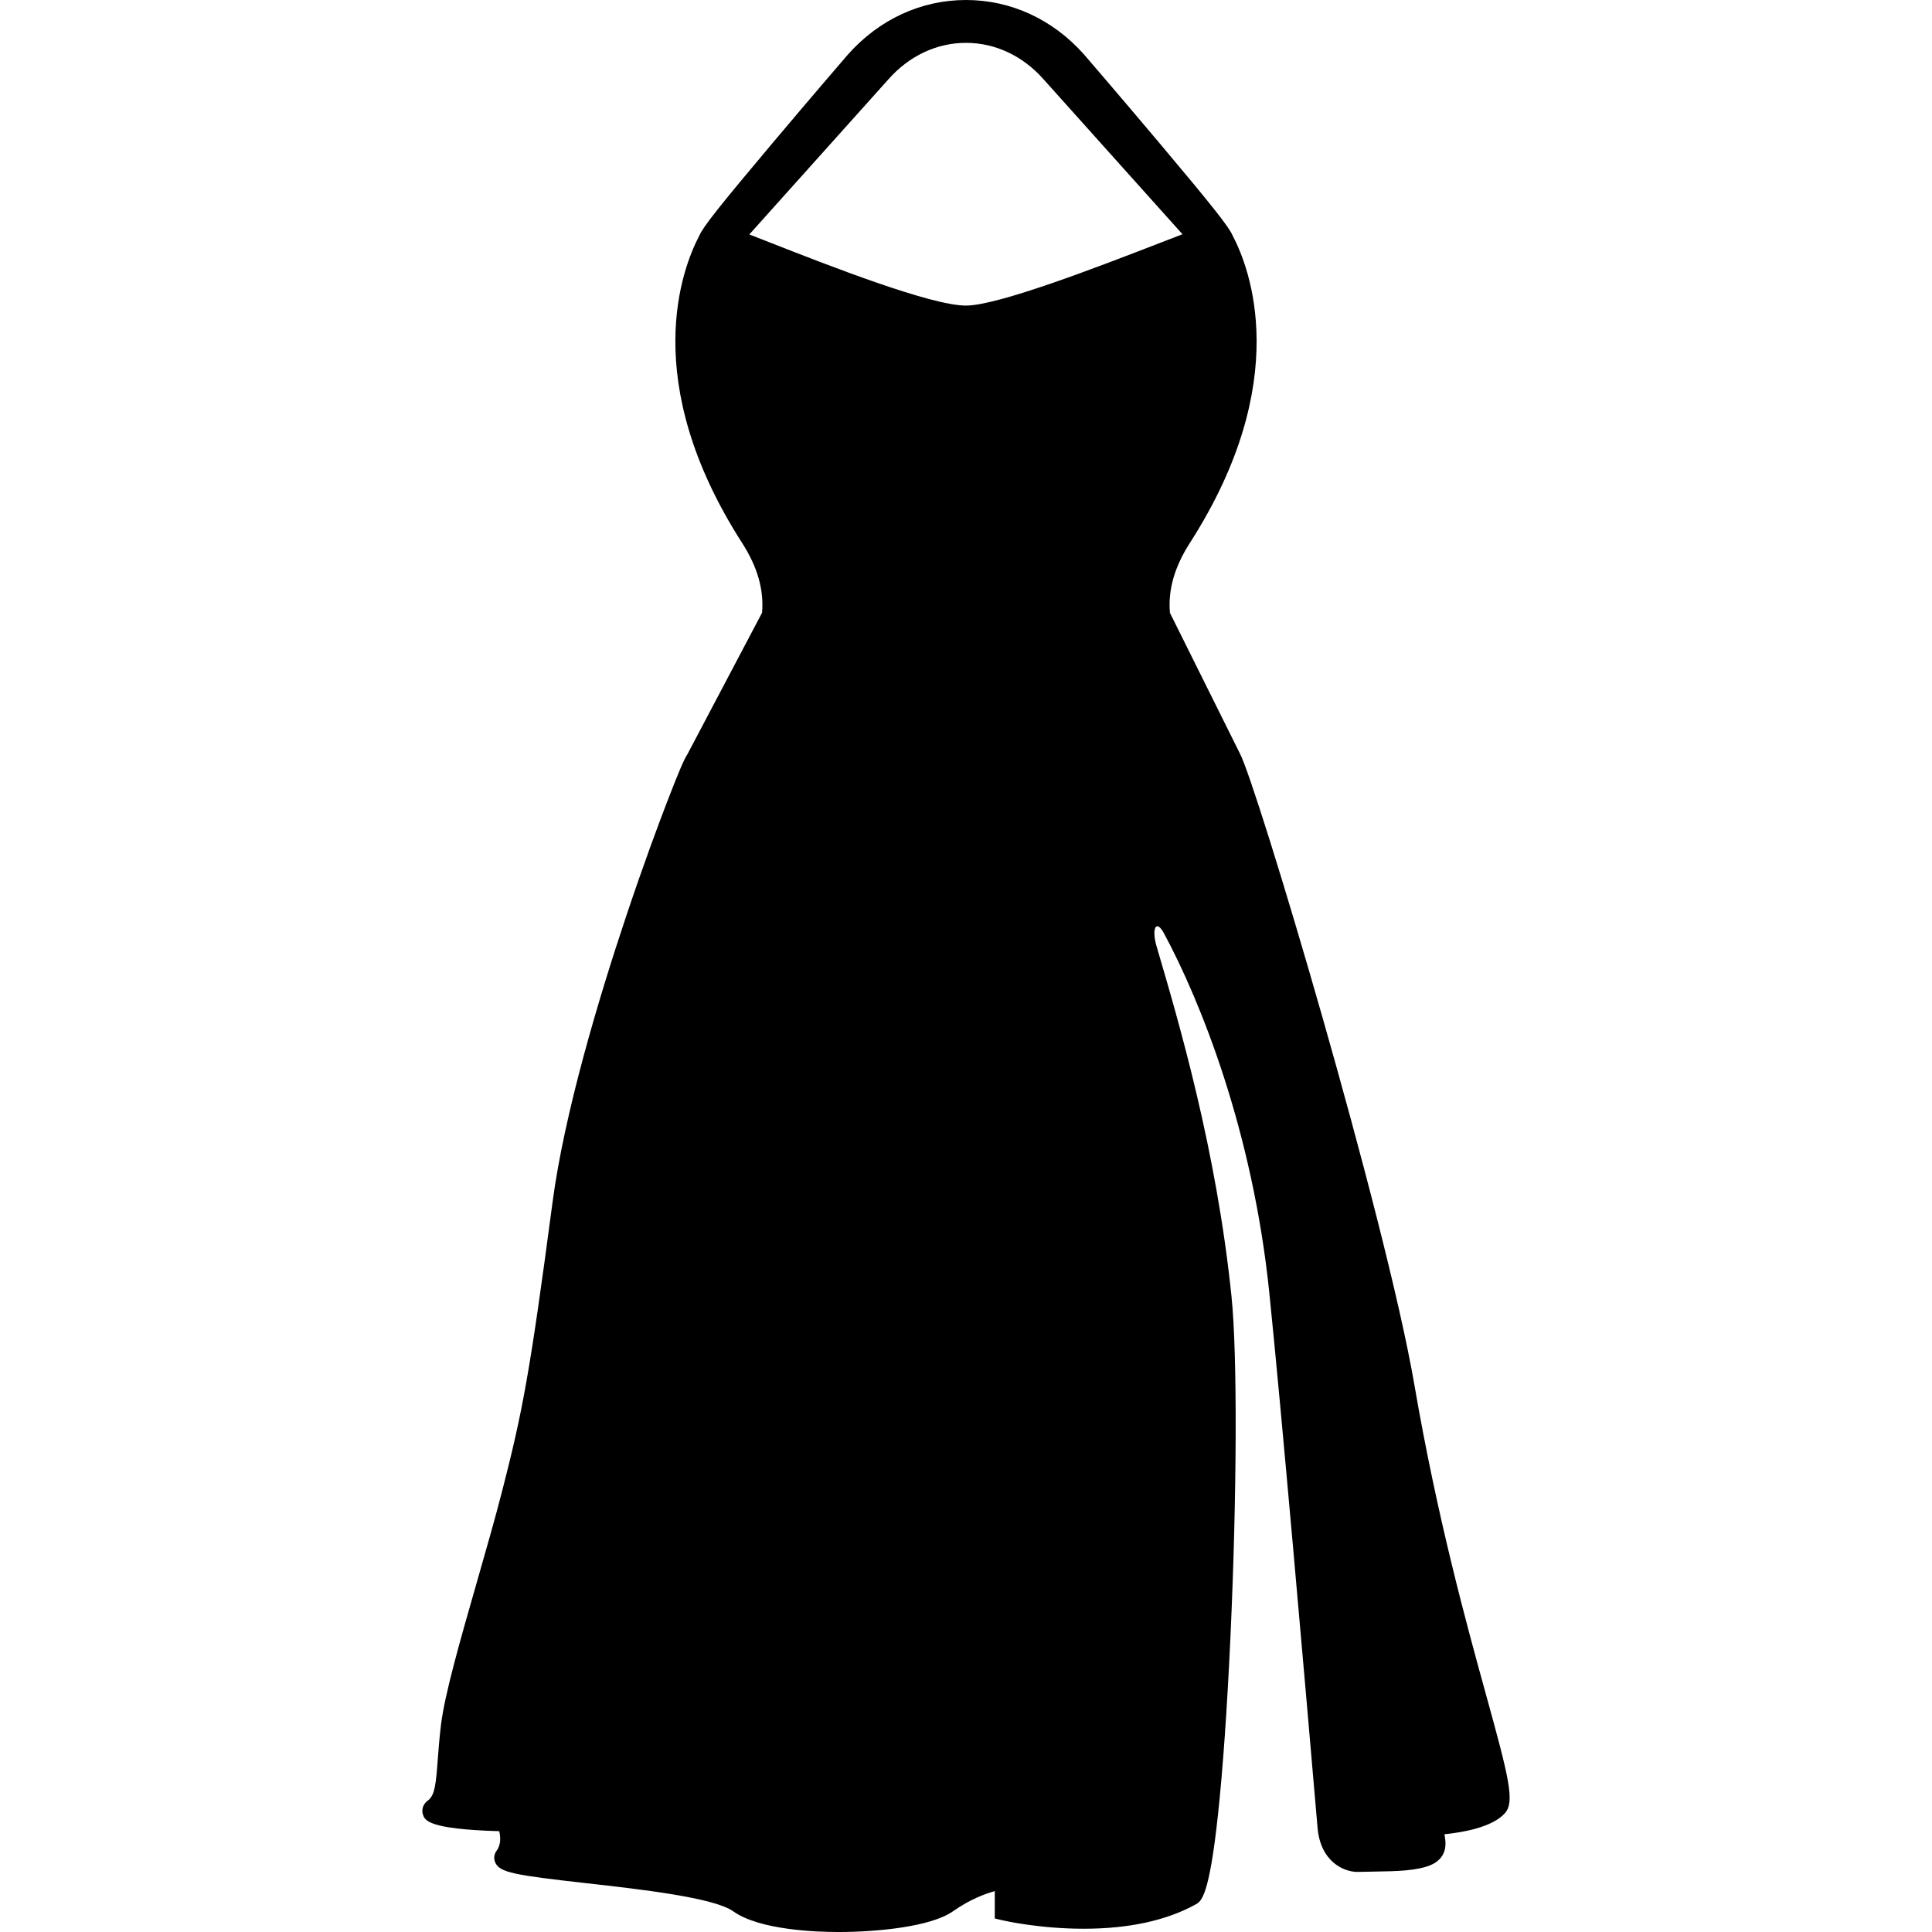
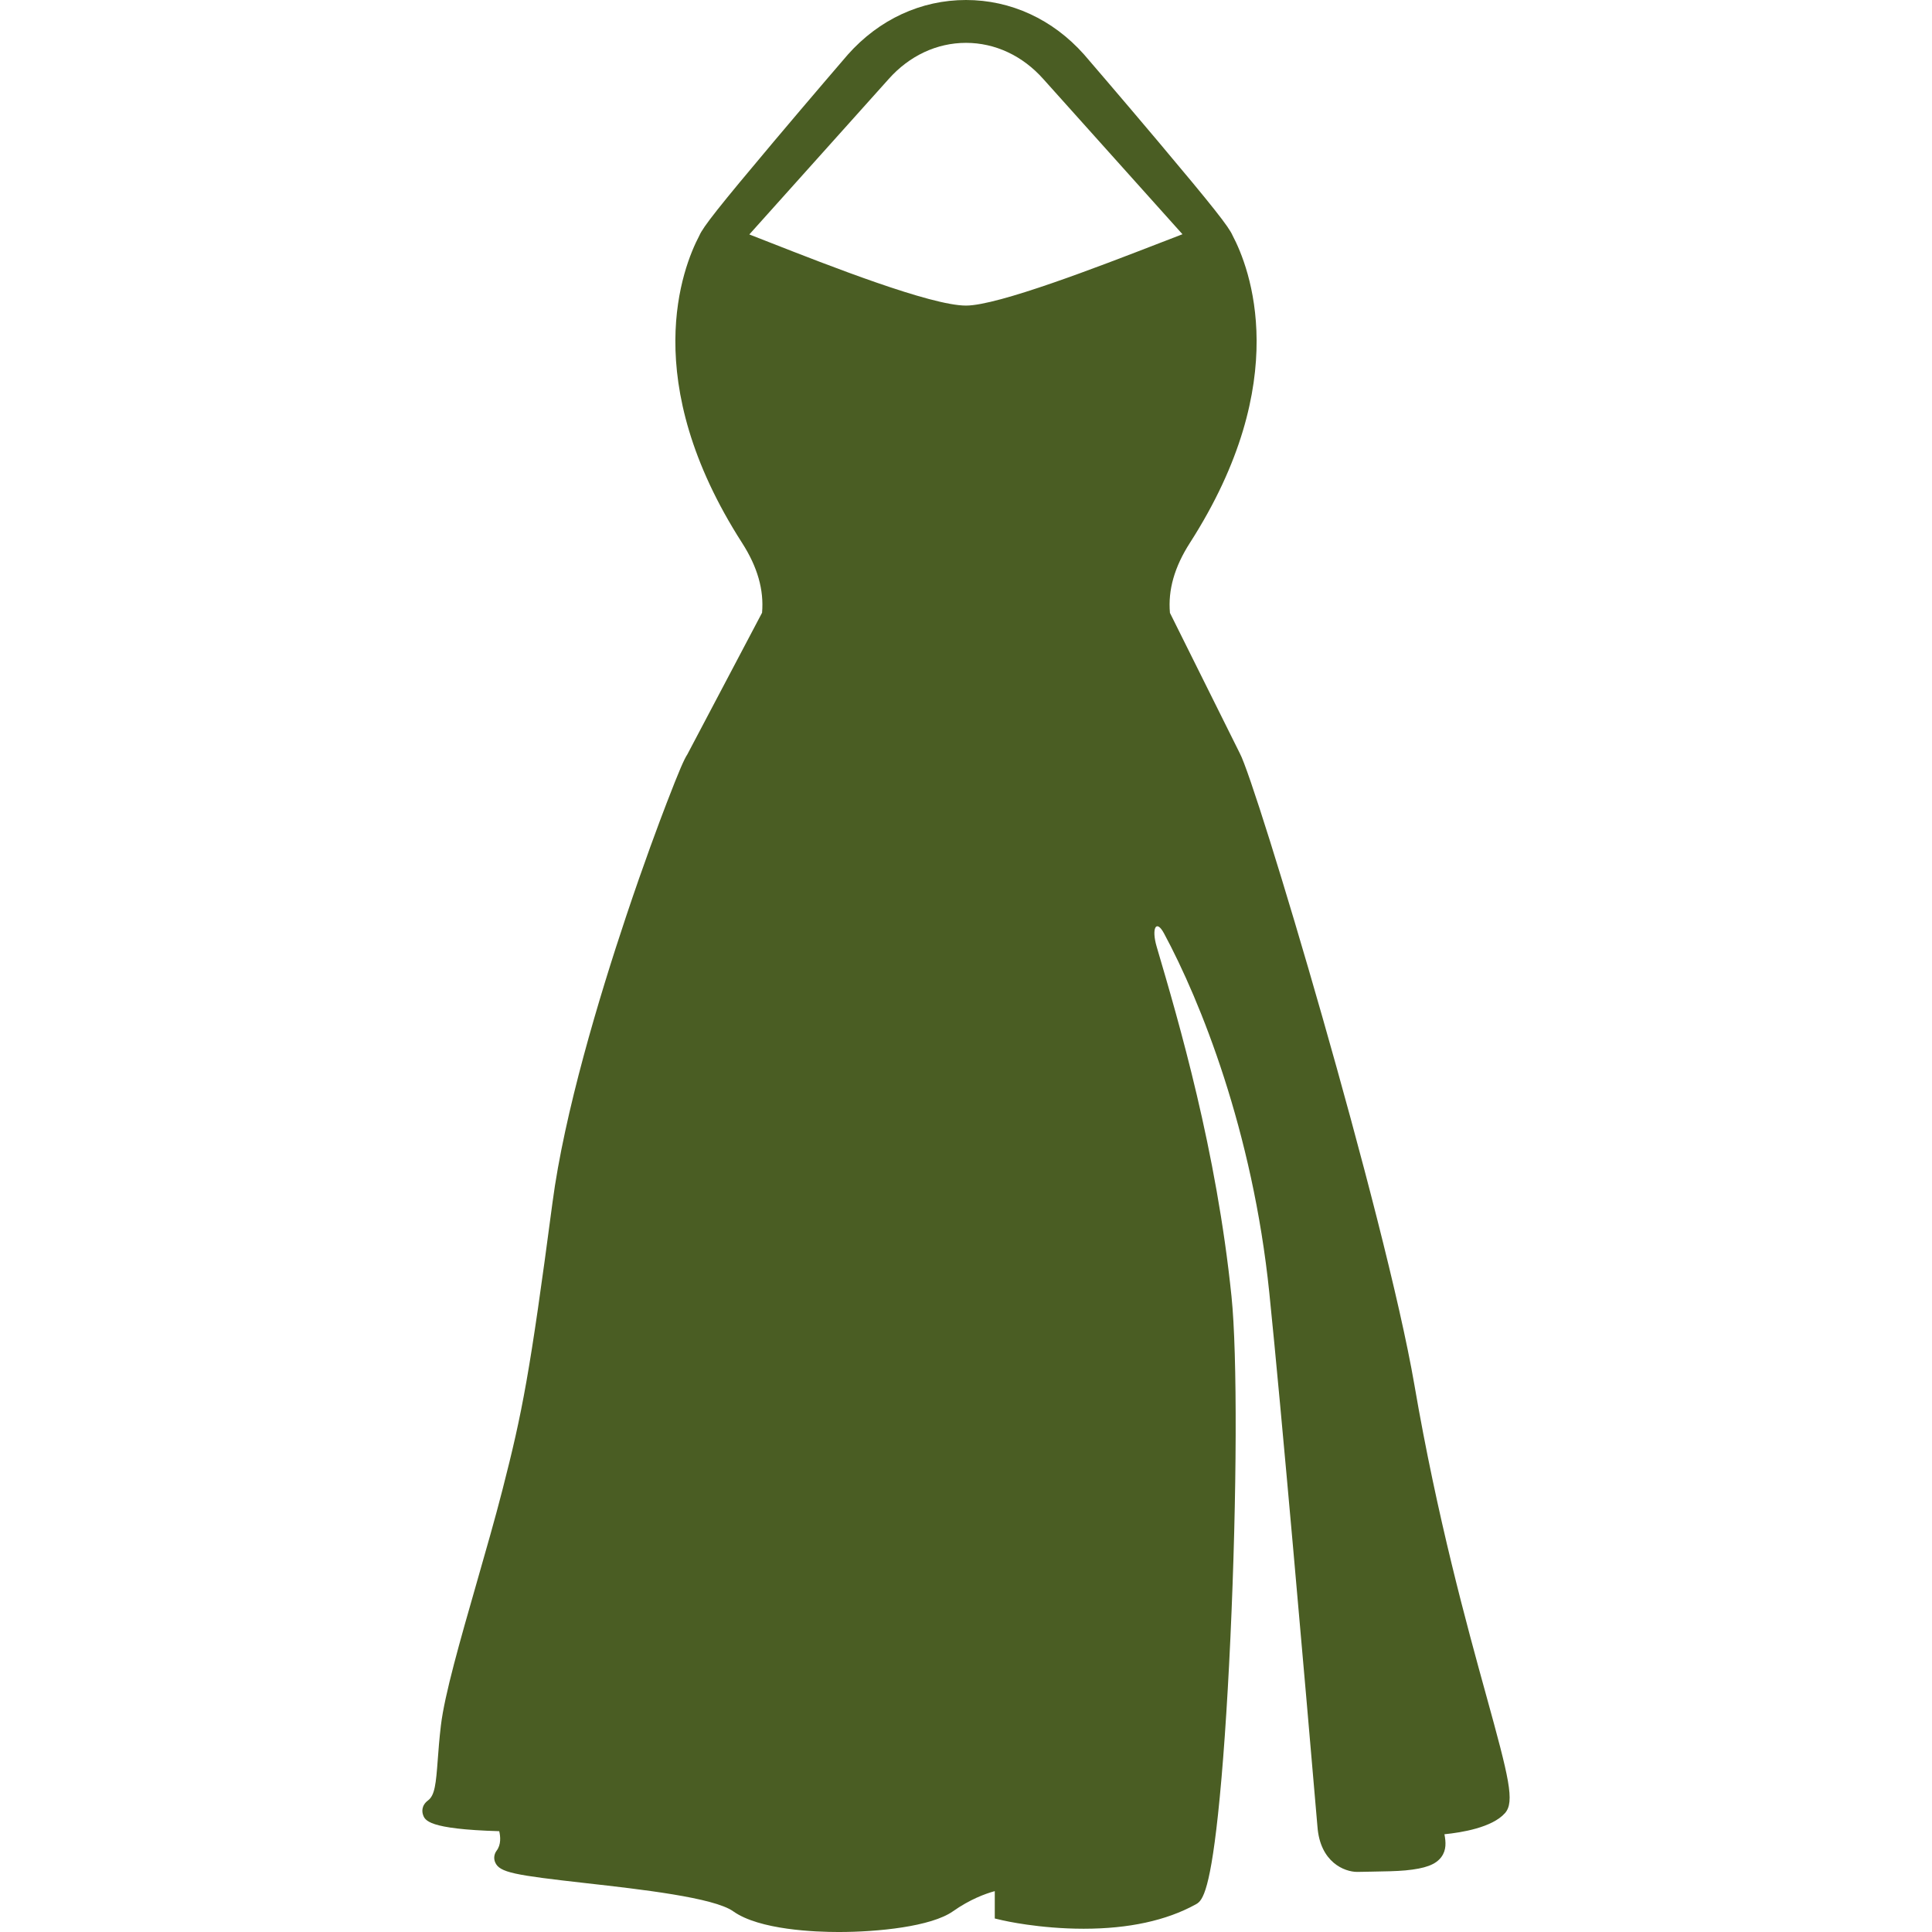
- <svg xmlns="http://www.w3.org/2000/svg" fill="#000000" height="800px" width="800px" version="1.1" id="Capa_1" viewBox="0 0 483.254 483.254" xml:space="preserve">
+ <svg xmlns="http://www.w3.org/2000/svg" fill="#4A5D23" height="800px" width="800px" version="1.1" id="Capa_1" viewBox="0 0 483.254 483.254" xml:space="preserve">
  <path d="M371.794,424.234c-4.901-17.76-12.308-44.598-18.018-77.88c-7.24-42.103-39.51-150.343-43.68-157.969l-17.458-35.088  c-0.506-5.748,1.131-11.48,4.996-17.507c26.031-40.577,14.906-68.882,10.677-76.879c-0.914-2.149-4.844-7.148-18.572-23.456  c-9.146-10.863-18.47-21.692-18.589-21.83C263.341,4.839,252.855,0,241.625,0s-21.716,4.839-29.552,13.655  c-0.093,0.108-9.417,10.938-18.563,21.801c-13.727,16.306-17.657,21.305-18.571,23.456c-4.229,7.995-15.355,36.3,10.677,76.879  c3.859,6.017,5.497,11.738,4.999,17.477l-18.696,35.441c-0.767,1.145-2.03,4.003-5.154,12.119  c-1.885,4.894-5.709,15.088-10.15,28.373c-6.768,20.243-15.459,49.111-18.429,71.673c-5.655,42.792-7.533,52.376-12.506,71.777  c-1.833,7.16-4.169,15.304-6.428,23.181c-4.146,14.449-8.06,28.098-8.964,35.728c-0.399,3.323-0.609,6.149-0.795,8.644  c-0.442,5.946-0.73,8.862-2.418,10.129c-1.808,1.349-1.446,3.022-1.293,3.503c0.473,1.476,1.179,3.682,19.092,4.203  c0.313,1.339,0.494,3.357-0.651,4.87c-0.646,0.868-0.78,1.964-0.36,2.931c1.107,2.553,4.757,3.175,22.888,5.217  c13.434,1.514,31.831,3.586,36.64,7.016c6.554,4.678,20.641,5.183,26.393,5.183c9.789,0,23.145-1.354,28.57-5.173  c4.247-2.988,8.059-4.397,10.472-5.051v6.843l1.932,0.451c0.369,0.086,9.173,2.112,20.312,2.112c11.232,0,20.64-2.038,27.96-6.058  c1.438-0.791,3.408-1.875,5.626-22.475c1.222-11.353,2.296-26.65,3.107-44.241c1.65-35.798,1.764-70.905,0.276-85.376  c-3.773-36.695-13.132-68.505-18.723-87.511c-1.328-4.513-0.152-7.012,1.852-3.285c9.116,16.957,22.16,49.337,26.322,89.825  c3.025,29.433,8.847,96.335,12.045,133.564c0.661,8.971,6.794,11.341,9.944,11.341l0.146-0.002c1.199-0.025,2.354-0.045,3.452-0.063  c3.358-0.057,6.26-0.105,8.474-0.313c4.977-0.474,7.58-1.447,8.986-3.363c1.281-1.746,1.135-3.717,0.763-5.678  c4.291-0.424,11.936-1.672,15.133-5.273C378.951,450.703,377.436,444.683,371.794,424.234z M222.279,19.775  c5.19-5.84,12.062-9.056,19.346-9.056s14.155,3.216,19.353,9.063l34.796,38.809c-1.798,0.688-3.777,1.455-5.889,2.271  c-15.051,5.825-40.241,15.574-48.26,15.574c-8.813,0-34.211-9.961-49.386-15.912c-1.709-0.671-3.322-1.303-4.809-1.882  L222.279,19.775z" />
</svg>
